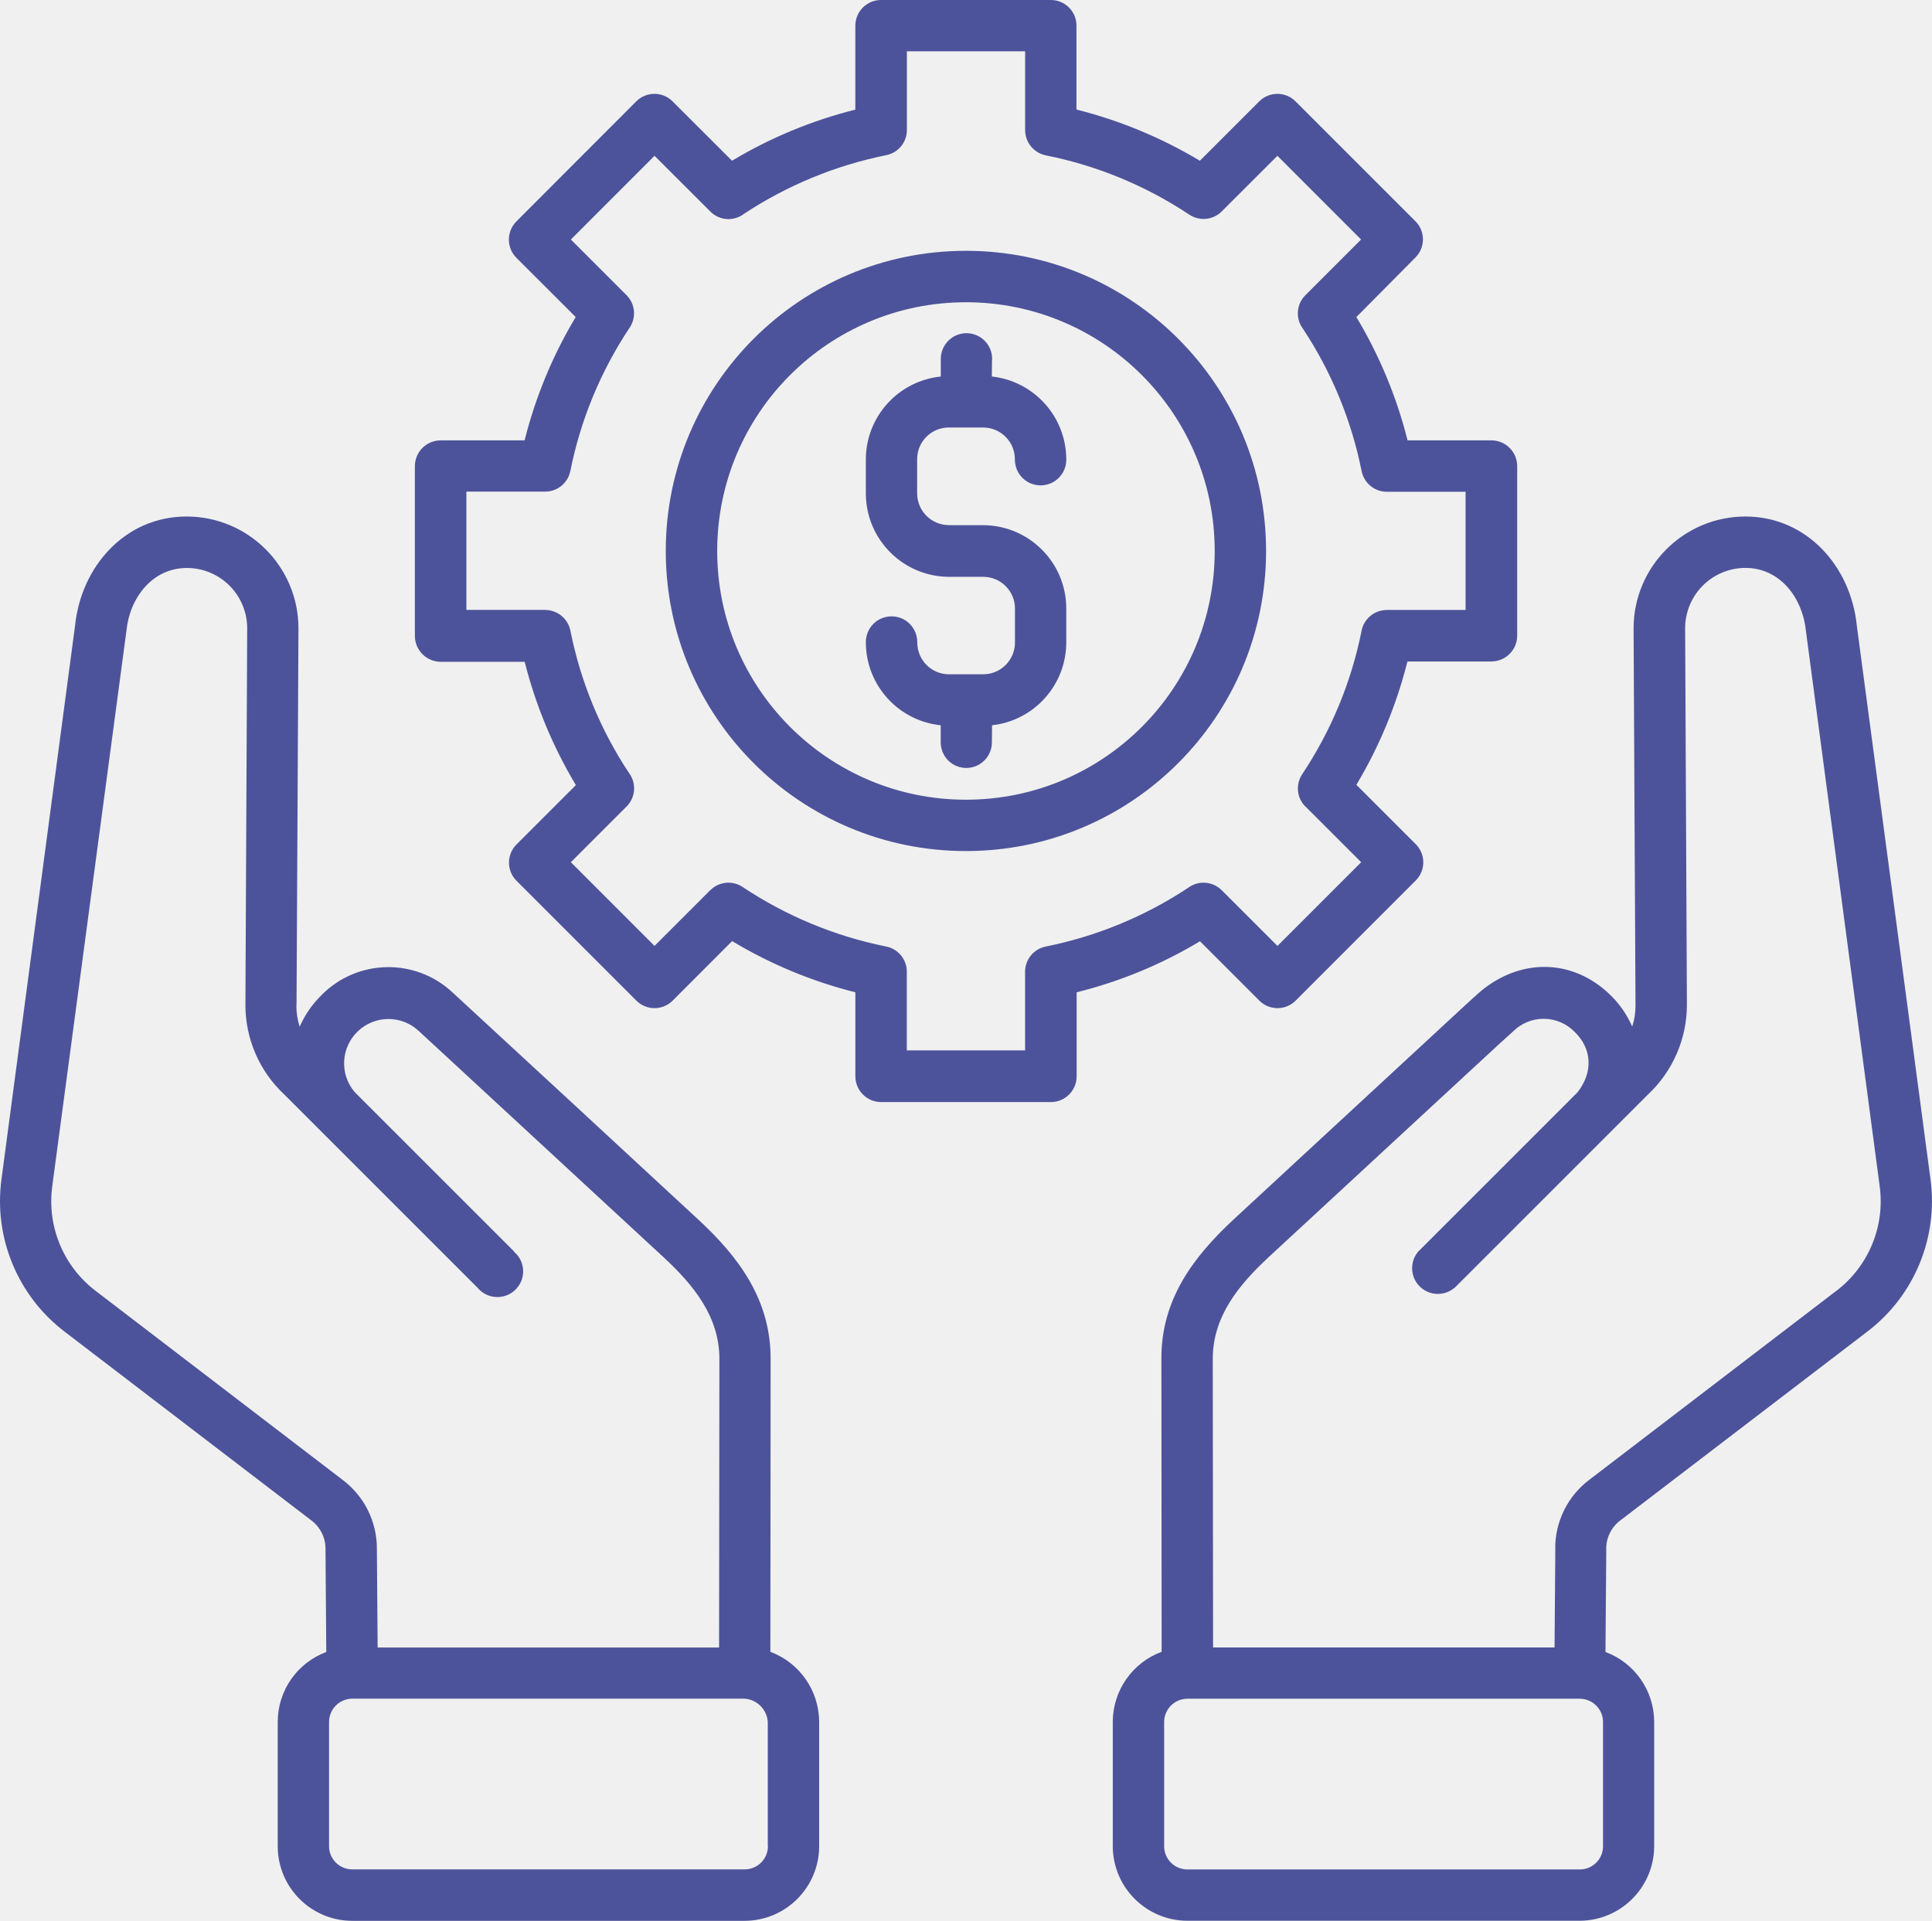
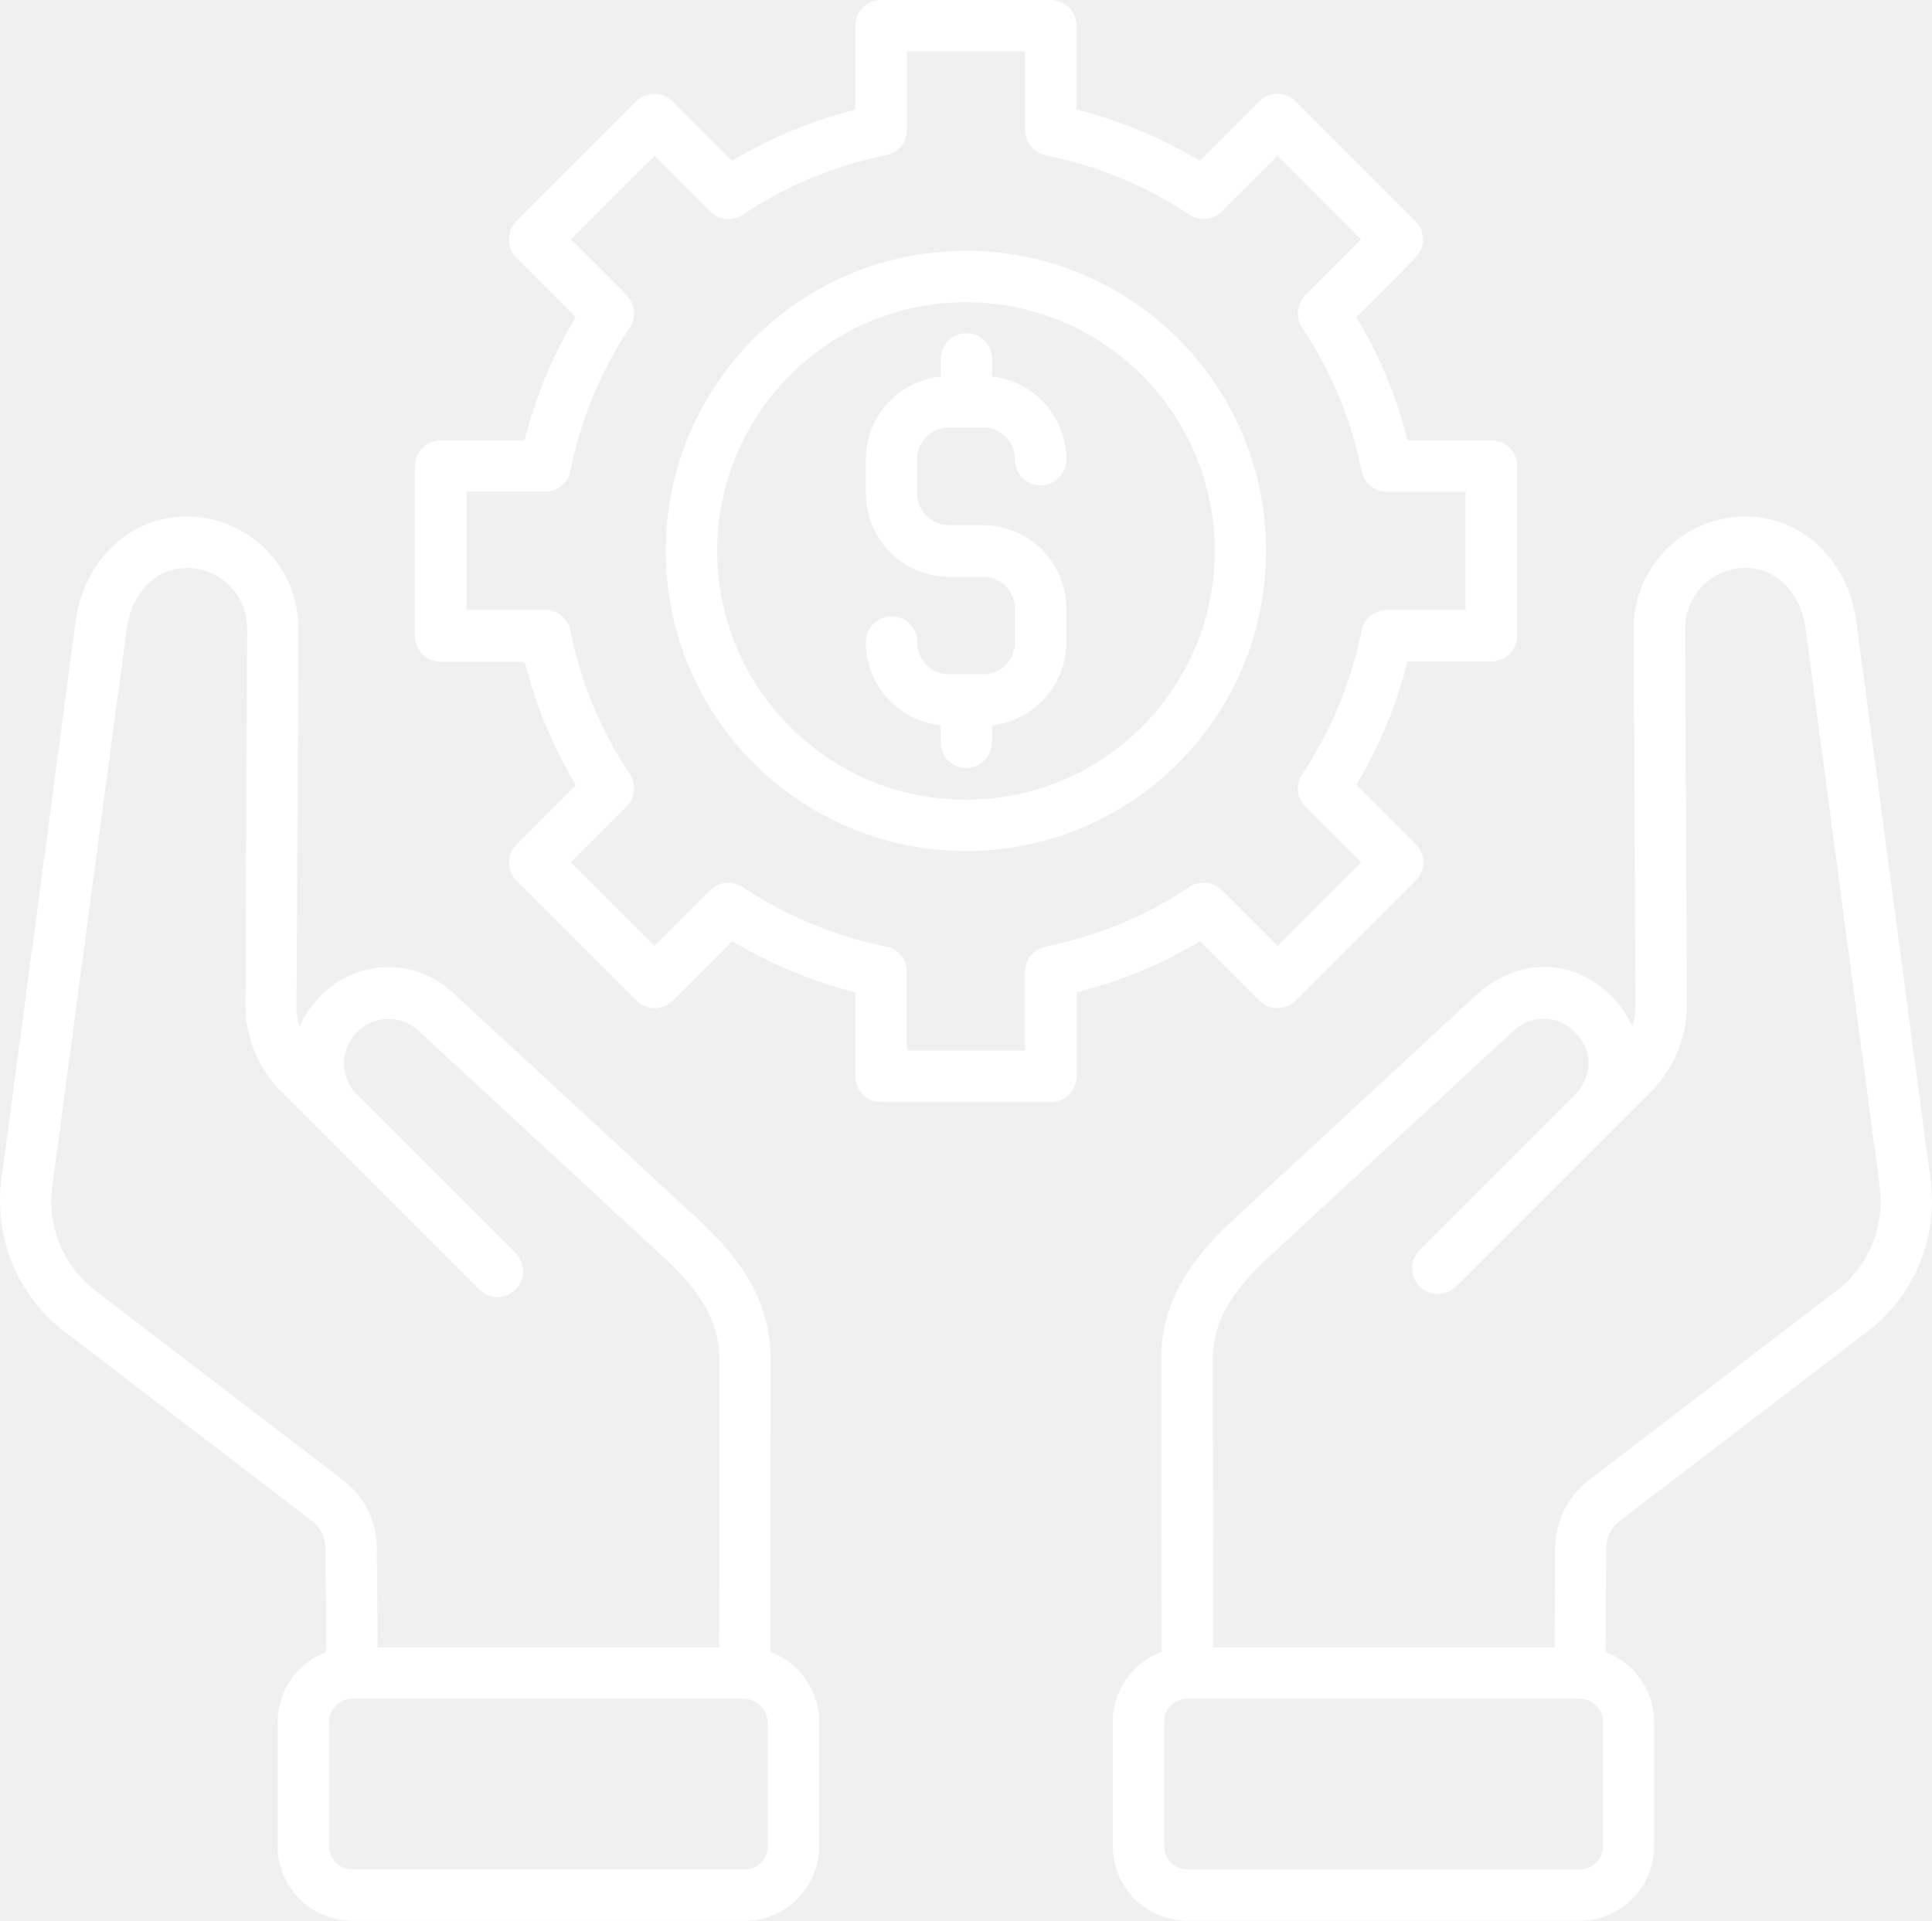
<svg xmlns="http://www.w3.org/2000/svg" width="254.39" height="252.942" viewBox="0 0 254.39 252.942">
  <g id="Cost_Managementy" data-name="Cost Managementy" transform="translate(-8.48)">
-     <path id="Path_7" data-name="Path 7" d="M199.487,90.5H188.443a60.16,60.16,0,0,1-6.72,16.238l7.822,7.822a3.378,3.378,0,0,1,0,4.77L173.72,135.161a3.378,3.378,0,0,1-4.77,0l-7.822-7.822a59.033,59.033,0,0,1-16.238,6.72v11.066a3.4,3.4,0,0,1-3.381,3.392H119.144a3.4,3.4,0,0,1-3.392-3.392V134.059a59.675,59.675,0,0,1-16.228-6.741l-7.833,7.843a3.378,3.378,0,0,1-4.77,0L71.129,119.368a3.378,3.378,0,0,1,0-4.77l7.822-7.822A60.221,60.221,0,0,1,72.21,90.538H61.145a3.416,3.416,0,0,1-3.392-3.392V64.761a3.4,3.4,0,0,1,3.392-3.381H72.2A59.852,59.852,0,0,1,78.93,45.141l-7.822-7.812a3.4,3.4,0,0,1,0-4.77l15.8-15.825a3.378,3.378,0,0,1,4.77,0l7.833,7.822a59.857,59.857,0,0,1,16.238-6.731V6.761a3.384,3.384,0,0,1,3.392-3.371h22.343a3.368,3.368,0,0,1,3.381,3.371V17.816a60.143,60.143,0,0,1,16.249,6.741l7.822-7.822a3.378,3.378,0,0,1,4.77,0L189.5,32.528a3.378,3.378,0,0,1,0,4.77l-7.78,7.843a59.884,59.884,0,0,1,6.741,16.238h11.055a3.4,3.4,0,0,1,3.381,3.381V87.1a3.4,3.4,0,0,1-3.392,3.392ZM143.523,63.87a11,11,0,0,0-9.8-10.9l.021-2.173h.011a3.375,3.375,0,0,0-5.787-2.512A3.4,3.4,0,0,0,127,50.748v2.226a10.991,10.991,0,0,0-9.868,10.9v4.515a10.993,10.993,0,0,0,10.949,10.96h4.5a4.18,4.18,0,0,1,4.187,4.176v4.473a4.189,4.189,0,0,1-4.187,4.187h-4.5a4.18,4.18,0,0,1-4.176-4.187,3.387,3.387,0,1,0-6.773,0,11,11,0,0,0,9.857,10.9v2.173a3.371,3.371,0,1,0,6.741.053l.021-2.226a10.994,10.994,0,0,0,9.773-10.9v-4.5a10.979,10.979,0,0,0-10.96-10.949h-4.5l.011-.011a4.18,4.18,0,0,1-4.187-4.176v-4.5a4.162,4.162,0,0,1,4.187-4.176h4.494a4.18,4.18,0,0,1,4.187,4.176,3.387,3.387,0,1,0,6.773,0ZM130.316,36.419a39.521,39.521,0,1,0,39.515,39.525v-.011a39.518,39.518,0,0,0-39.515-39.515Zm0,6.773a32.754,32.754,0,1,0,32.752,32.752v-.011a32.751,32.751,0,0,0-32.752-32.741ZM70.789,168.21a3.369,3.369,0,0,1,1.219,2.438,3.393,3.393,0,0,1-5.989,2.332L40.581,147.541a16.115,16.115,0,0,1-5.141-11.808l.233-49.6a7.943,7.943,0,0,0-7.949-7.949c-4.579,0-7.547,4.007-7.95,8.268l-9.762,73.094A14.83,14.83,0,0,0,15.7,173.364L48.192,198.23a11.3,11.3,0,0,1,4.558,9.137l.1,12.973H97.807l.042-38.01c0-5.6-3.455-9.773-7.356-13.387q-16.137-14.929-32.255-29.815a5.84,5.84,0,0,0-8.426,8.056L70.8,168.17ZM42.17,135.755l.254-49.626v-.011A14.738,14.738,0,0,0,27.691,71.406c-8.119,0-13.885,6.614-14.68,14.352L3.323,158.649A21.616,21.616,0,0,0,11.6,178.724l32.477,24.845a4.675,4.675,0,0,1,1.908,3.794l.1,13.567a9.824,9.824,0,0,0-6.391,9.2v16.387a9.821,9.821,0,0,0,9.815,9.815h51.661a9.834,9.834,0,0,0,9.815-9.815V230.13a9.881,9.881,0,0,0-6.423-9.221l.032-38.6c0-7.7-4.1-13.313-9.539-18.337Q78.913,149.023,62.734,134.1a12.371,12.371,0,0,0-17.224.276h.011a12.979,12.979,0,0,0-2.936,4.219v-.011a8.821,8.821,0,0,1-.435-2.83Zm62.07,110.762a3.065,3.065,0,0,1-3.053,3.042H49.494a3.056,3.056,0,0,1-3.042-3.042V230.13a3.074,3.074,0,0,1,3.053-3.053h51.661a3.291,3.291,0,0,1,3.053,3.053v16.387Zm90.382-73.529a3.386,3.386,0,0,1-4.77-4.77l20.987-20.987c2.035-2.586,1.971-5.7-.392-7.971a5.7,5.7,0,0,0-8.1-.042c-2.862,2.576-1.113,1.018-32.179,29.72-3.9,3.625-7.356,7.791-7.356,13.387l.042,38.01h44.962l.1-12.973-.011-.011a11.276,11.276,0,0,1,4.526-9.126l32.477-24.845h.011a14.841,14.841,0,0,0,5.7-13.843L240.91,86.444c-.424-4.271-3.371-8.268-7.95-8.268a7.946,7.946,0,0,0-7.95,7.95l.233,49.6a16.2,16.2,0,0,1-5.141,11.808l-25.438,25.438Zm23.424-34.406a13.1,13.1,0,0,0-2.936-4.219c-5.077-4.886-12.062-4.77-17.3-.2-2.724,2.459,0,0-32.244,29.8-5.416,5.024-9.539,10.631-9.518,18.326l.032,38.6.011.011a9.86,9.86,0,0,0-6.444,9.221v16.387a9.841,9.841,0,0,0,9.815,9.815h51.672a9.846,9.846,0,0,0,9.8-9.815V230.129a9.843,9.843,0,0,0-6.413-9.2l.106-13.567h-.011a4.675,4.675,0,0,1,1.908-3.794l32.5-24.845a21.6,21.6,0,0,0,8.289-20.075l-9.7-72.891c-.784-7.738-6.55-14.352-14.691-14.352h.011a14.747,14.747,0,0,0-14.712,14.712l.254,49.626v.011a8.868,8.868,0,0,1-.435,2.83Zm-61.636,91.546a3.072,3.072,0,0,1,3.053-3.042h51.672a3.067,3.067,0,0,1,3.063,3.042v16.387a3.053,3.053,0,0,1-3.053,3.053H159.463a3.06,3.06,0,0,1-3.053-3.053ZM185.729,83.709H196.1V68.149H185.729a3.392,3.392,0,0,1-3.318-2.724,52.742,52.742,0,0,0-7.706-18.718,3.379,3.379,0,0,1,.3-4.441l7.335-7.335L171.325,23.907l-7.345,7.335a3.38,3.38,0,0,1-4.24.424,52.7,52.7,0,0,0-18.824-7.8,3.4,3.4,0,0,1-2.809-3.339V10.149h-15.57V20.515a3.373,3.373,0,0,1-2.713,3.307,53.075,53.075,0,0,0-18.739,7.727,3.353,3.353,0,0,1-4.431-.307l-7.345-7.335L78.294,34.931l7.335,7.335a3.383,3.383,0,0,1,.424,4.24A52.641,52.641,0,0,0,78.241,65.33v-.011A3.378,3.378,0,0,1,74.9,68.128H64.536V83.7H74.9v.011a3.394,3.394,0,0,1,3.328,2.713,52.5,52.5,0,0,0,7.7,18.729,3.379,3.379,0,0,1-.3,4.441l-7.335,7.335L89.307,127.95l7.335-7.335h.011a3.37,3.37,0,0,1,4.24-.435,52.873,52.873,0,0,0,18.824,7.833,3.378,3.378,0,0,1,2.809,3.328v10.366H138.1V131.342a3.388,3.388,0,0,1,2.713-3.307,52.809,52.809,0,0,0,18.729-7.716,3.392,3.392,0,0,1,4.452.3l7.335,7.335,11.023-11.023-7.335-7.335L175,109.6a3.383,3.383,0,0,1-.424-4.24,52.67,52.67,0,0,0,7.812-18.814,3.39,3.39,0,0,1,3.339-2.83Z" transform="translate(5.355 -3.39)" fill="#4d539a" fill-rule="evenodd" />
+     <path id="Path_7" data-name="Path 7" d="M199.487,90.5H188.443a60.16,60.16,0,0,1-6.72,16.238l7.822,7.822a3.378,3.378,0,0,1,0,4.77L173.72,135.161a3.378,3.378,0,0,1-4.77,0l-7.822-7.822a59.033,59.033,0,0,1-16.238,6.72v11.066a3.4,3.4,0,0,1-3.381,3.392H119.144a3.4,3.4,0,0,1-3.392-3.392V134.059a59.675,59.675,0,0,1-16.228-6.741l-7.833,7.843a3.378,3.378,0,0,1-4.77,0L71.129,119.368a3.378,3.378,0,0,1,0-4.77l7.822-7.822A60.221,60.221,0,0,1,72.21,90.538H61.145a3.416,3.416,0,0,1-3.392-3.392V64.761a3.4,3.4,0,0,1,3.392-3.381H72.2A59.852,59.852,0,0,1,78.93,45.141l-7.822-7.812a3.4,3.4,0,0,1,0-4.77l15.8-15.825a3.378,3.378,0,0,1,4.77,0l7.833,7.822a59.857,59.857,0,0,1,16.238-6.731V6.761a3.384,3.384,0,0,1,3.392-3.371h22.343a3.368,3.368,0,0,1,3.381,3.371V17.816a60.143,60.143,0,0,1,16.249,6.741l7.822-7.822a3.378,3.378,0,0,1,4.77,0L189.5,32.528a3.378,3.378,0,0,1,0,4.77l-7.78,7.843a59.884,59.884,0,0,1,6.741,16.238h11.055a3.4,3.4,0,0,1,3.381,3.381V87.1a3.4,3.4,0,0,1-3.392,3.392ZM143.523,63.87a11,11,0,0,0-9.8-10.9l.021-2.173h.011a3.375,3.375,0,0,0-5.787-2.512A3.4,3.4,0,0,0,127,50.748v2.226a10.991,10.991,0,0,0-9.868,10.9v4.515a10.993,10.993,0,0,0,10.949,10.96h4.5a4.18,4.18,0,0,1,4.187,4.176v4.473a4.189,4.189,0,0,1-4.187,4.187h-4.5a4.18,4.18,0,0,1-4.176-4.187,3.387,3.387,0,1,0-6.773,0,11,11,0,0,0,9.857,10.9v2.173a3.371,3.371,0,1,0,6.741.053l.021-2.226a10.994,10.994,0,0,0,9.773-10.9v-4.5a10.979,10.979,0,0,0-10.96-10.949h-4.5l.011-.011a4.18,4.18,0,0,1-4.187-4.176v-4.5a4.162,4.162,0,0,1,4.187-4.176h4.494a4.18,4.18,0,0,1,4.187,4.176,3.387,3.387,0,1,0,6.773,0ZM130.316,36.419a39.521,39.521,0,1,0,39.515,39.525v-.011a39.518,39.518,0,0,0-39.515-39.515Zm0,6.773a32.754,32.754,0,1,0,32.752,32.752v-.011a32.751,32.751,0,0,0-32.752-32.741ZM70.789,168.21a3.369,3.369,0,0,1,1.219,2.438,3.393,3.393,0,0,1-5.989,2.332L40.581,147.541a16.115,16.115,0,0,1-5.141-11.808l.233-49.6a7.943,7.943,0,0,0-7.949-7.949c-4.579,0-7.547,4.007-7.95,8.268l-9.762,73.094A14.83,14.83,0,0,0,15.7,173.364L48.192,198.23a11.3,11.3,0,0,1,4.558,9.137l.1,12.973H97.807l.042-38.01c0-5.6-3.455-9.773-7.356-13.387q-16.137-14.929-32.255-29.815a5.84,5.84,0,0,0-8.426,8.056L70.8,168.17ZM42.17,135.755l.254-49.626v-.011A14.738,14.738,0,0,0,27.691,71.406c-8.119,0-13.885,6.614-14.68,14.352L3.323,158.649A21.616,21.616,0,0,0,11.6,178.724l32.477,24.845a4.675,4.675,0,0,1,1.908,3.794l.1,13.567a9.824,9.824,0,0,0-6.391,9.2v16.387a9.821,9.821,0,0,0,9.815,9.815h51.661a9.834,9.834,0,0,0,9.815-9.815V230.13a9.881,9.881,0,0,0-6.423-9.221l.032-38.6c0-7.7-4.1-13.313-9.539-18.337Q78.913,149.023,62.734,134.1a12.371,12.371,0,0,0-17.224.276h.011a12.979,12.979,0,0,0-2.936,4.219v-.011a8.821,8.821,0,0,1-.435-2.83Zm62.07,110.762a3.065,3.065,0,0,1-3.053,3.042H49.494a3.056,3.056,0,0,1-3.042-3.042V230.13a3.074,3.074,0,0,1,3.053-3.053h51.661a3.291,3.291,0,0,1,3.053,3.053v16.387Zm90.382-73.529a3.386,3.386,0,0,1-4.77-4.77l20.987-20.987c2.035-2.586,1.971-5.7-.392-7.971a5.7,5.7,0,0,0-8.1-.042c-2.862,2.576-1.113,1.018-32.179,29.72-3.9,3.625-7.356,7.791-7.356,13.387l.042,38.01h44.962l.1-12.973-.011-.011a11.276,11.276,0,0,1,4.526-9.126l32.477-24.845h.011a14.841,14.841,0,0,0,5.7-13.843L240.91,86.444c-.424-4.271-3.371-8.268-7.95-8.268a7.946,7.946,0,0,0-7.95,7.95l.233,49.6a16.2,16.2,0,0,1-5.141,11.808l-25.438,25.438Zm23.424-34.406a13.1,13.1,0,0,0-2.936-4.219c-5.077-4.886-12.062-4.77-17.3-.2-2.724,2.459,0,0-32.244,29.8-5.416,5.024-9.539,10.631-9.518,18.326l.032,38.6.011.011a9.86,9.86,0,0,0-6.444,9.221v16.387a9.841,9.841,0,0,0,9.815,9.815h51.672a9.846,9.846,0,0,0,9.8-9.815V230.129a9.843,9.843,0,0,0-6.413-9.2l.106-13.567h-.011a4.675,4.675,0,0,1,1.908-3.794l32.5-24.845a21.6,21.6,0,0,0,8.289-20.075l-9.7-72.891c-.784-7.738-6.55-14.352-14.691-14.352h.011a14.747,14.747,0,0,0-14.712,14.712l.254,49.626v.011a8.868,8.868,0,0,1-.435,2.83Zm-61.636,91.546a3.072,3.072,0,0,1,3.053-3.042h51.672a3.067,3.067,0,0,1,3.063,3.042v16.387a3.053,3.053,0,0,1-3.053,3.053H159.463a3.06,3.06,0,0,1-3.053-3.053ZM185.729,83.709H196.1V68.149H185.729a3.392,3.392,0,0,1-3.318-2.724,52.742,52.742,0,0,0-7.706-18.718,3.379,3.379,0,0,1,.3-4.441l7.335-7.335L171.325,23.907l-7.345,7.335a3.38,3.38,0,0,1-4.24.424,52.7,52.7,0,0,0-18.824-7.8,3.4,3.4,0,0,1-2.809-3.339V10.149h-15.57V20.515a3.373,3.373,0,0,1-2.713,3.307,53.075,53.075,0,0,0-18.739,7.727,3.353,3.353,0,0,1-4.431-.307l-7.345-7.335L78.294,34.931l7.335,7.335a3.383,3.383,0,0,1,.424,4.24A52.641,52.641,0,0,0,78.241,65.33v-.011A3.378,3.378,0,0,1,74.9,68.128H64.536V83.7H74.9v.011a3.394,3.394,0,0,1,3.328,2.713,52.5,52.5,0,0,0,7.7,18.729,3.379,3.379,0,0,1-.3,4.441l-7.335,7.335L89.307,127.95l7.335-7.335h.011a3.37,3.37,0,0,1,4.24-.435,52.873,52.873,0,0,0,18.824,7.833,3.378,3.378,0,0,1,2.809,3.328v10.366H138.1V131.342a3.388,3.388,0,0,1,2.713-3.307,52.809,52.809,0,0,0,18.729-7.716,3.392,3.392,0,0,1,4.452.3l7.335,7.335,11.023-11.023-7.335-7.335L175,109.6a3.383,3.383,0,0,1-.424-4.24,52.67,52.67,0,0,0,7.812-18.814,3.39,3.39,0,0,1,3.339-2.83Z" transform="translate(5.355 -3.39)" fill="#fff" fill-rule="evenodd" />
  </g>
</svg>
